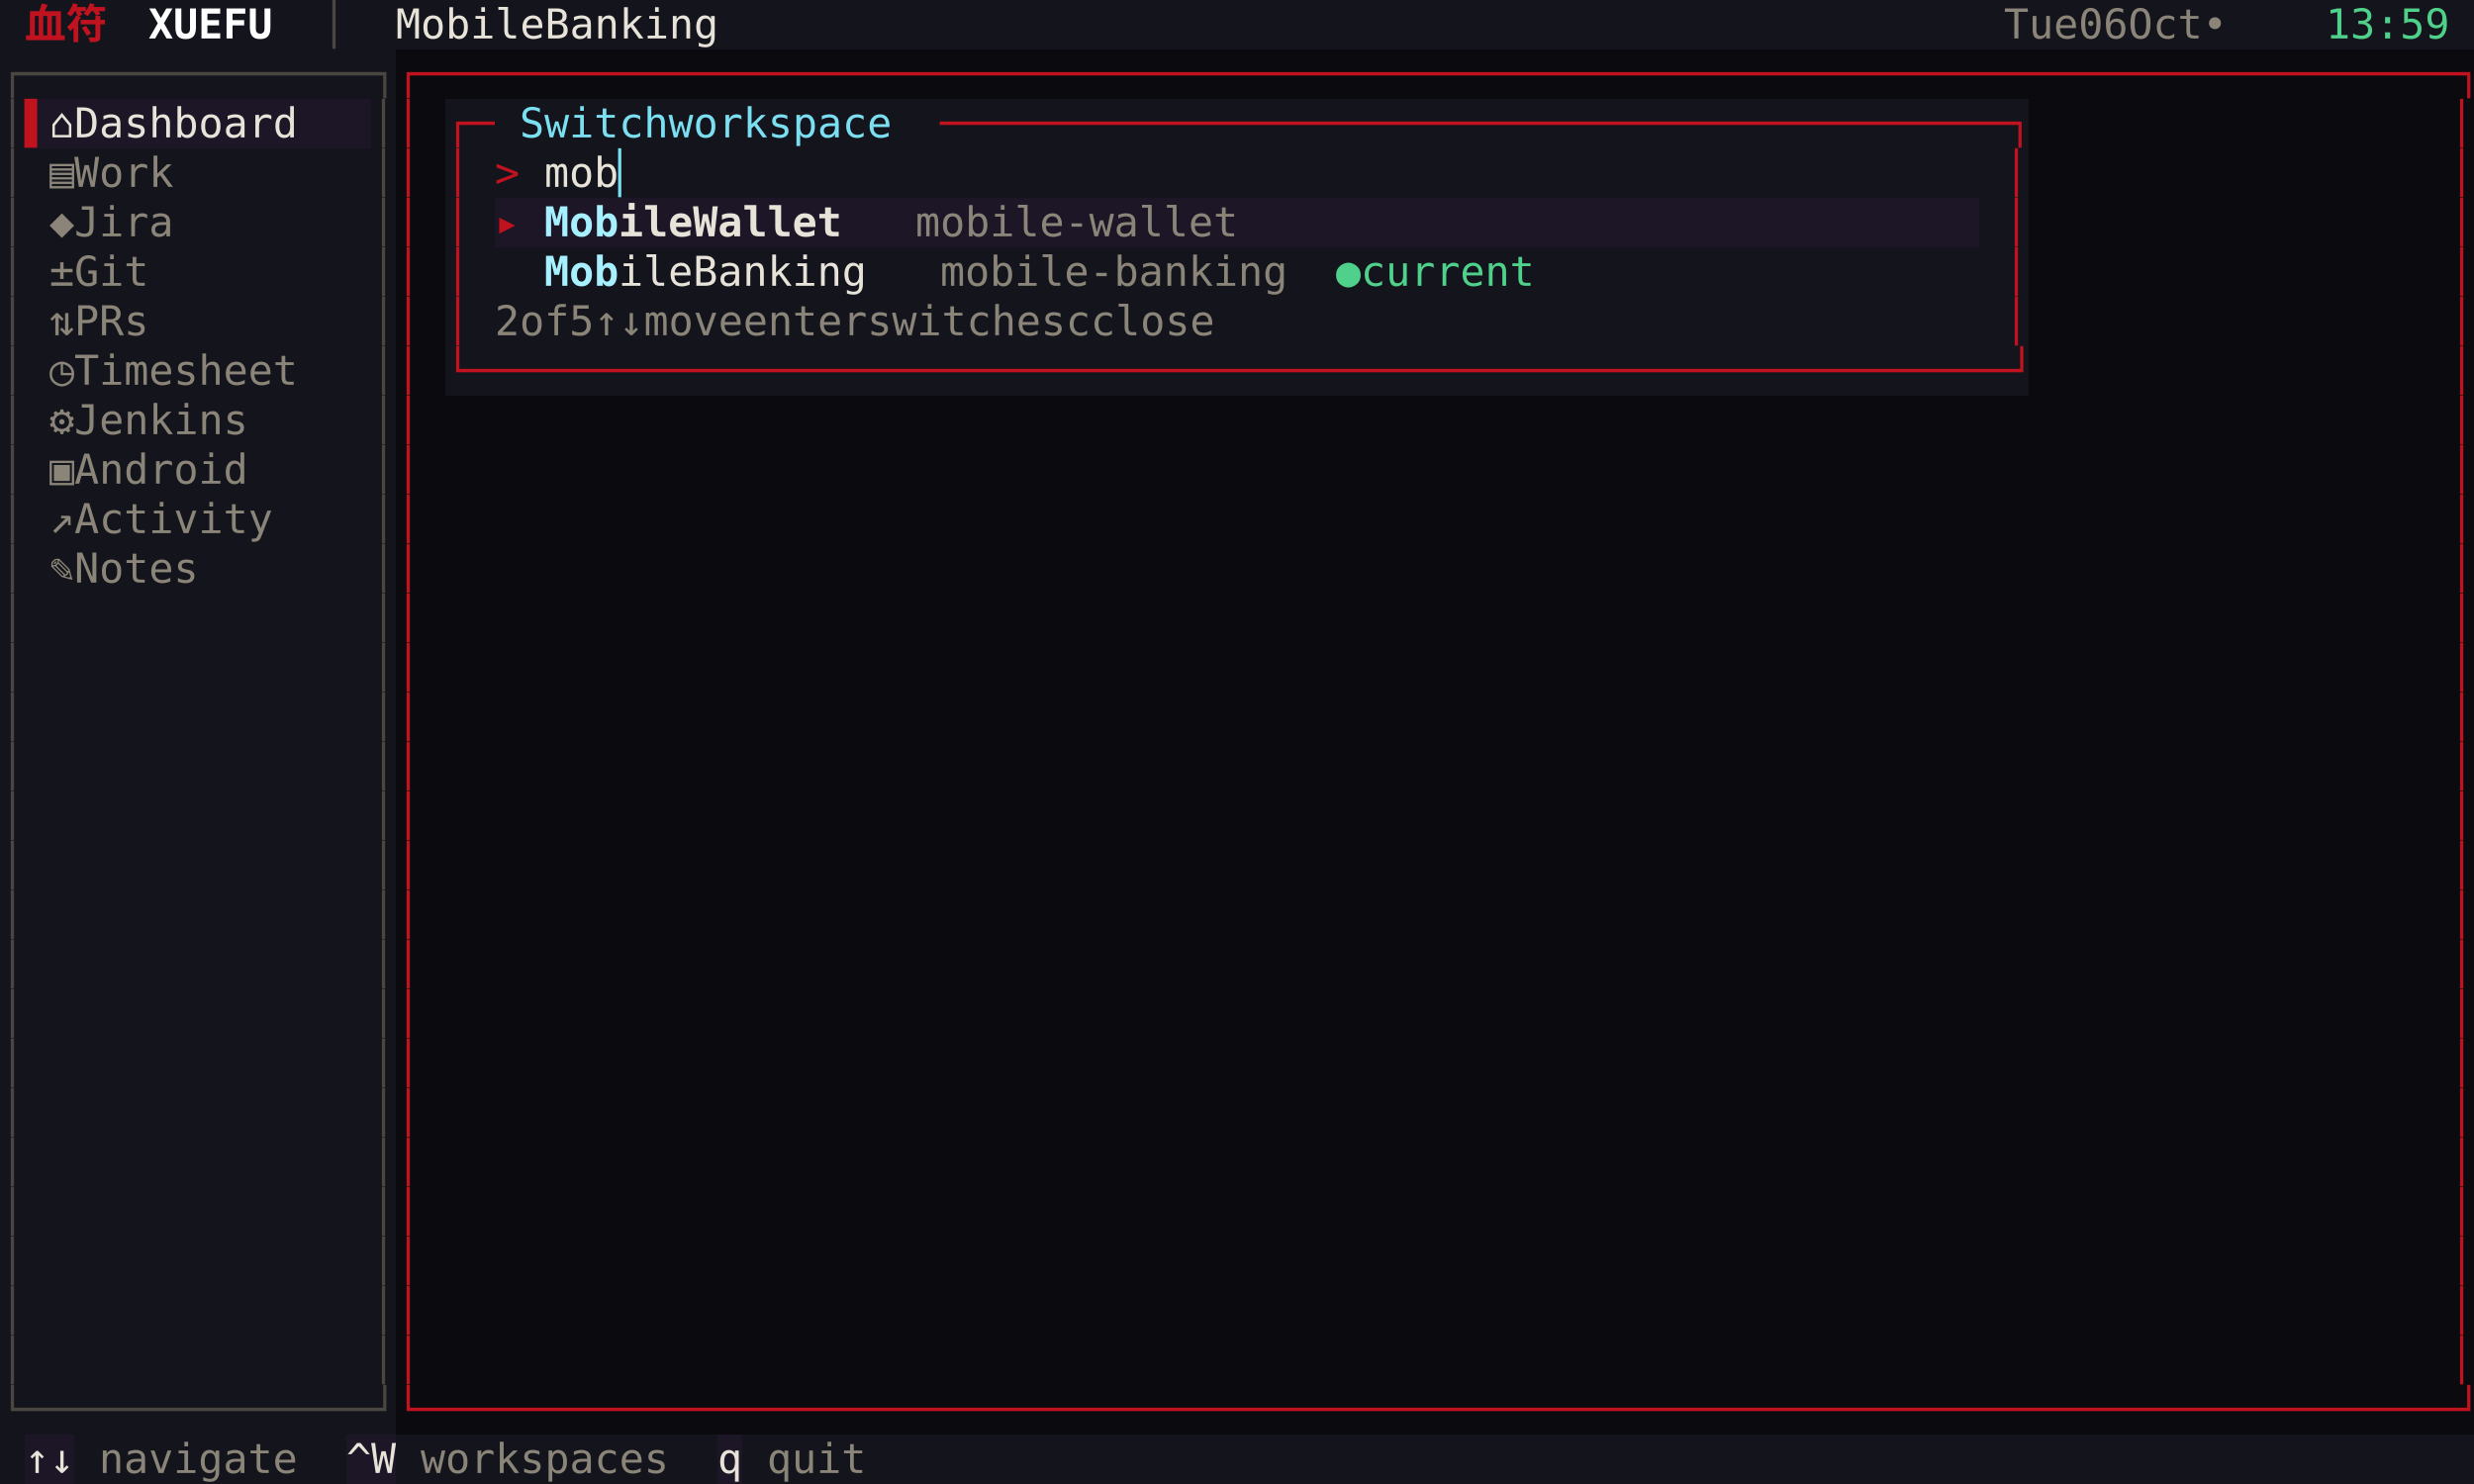
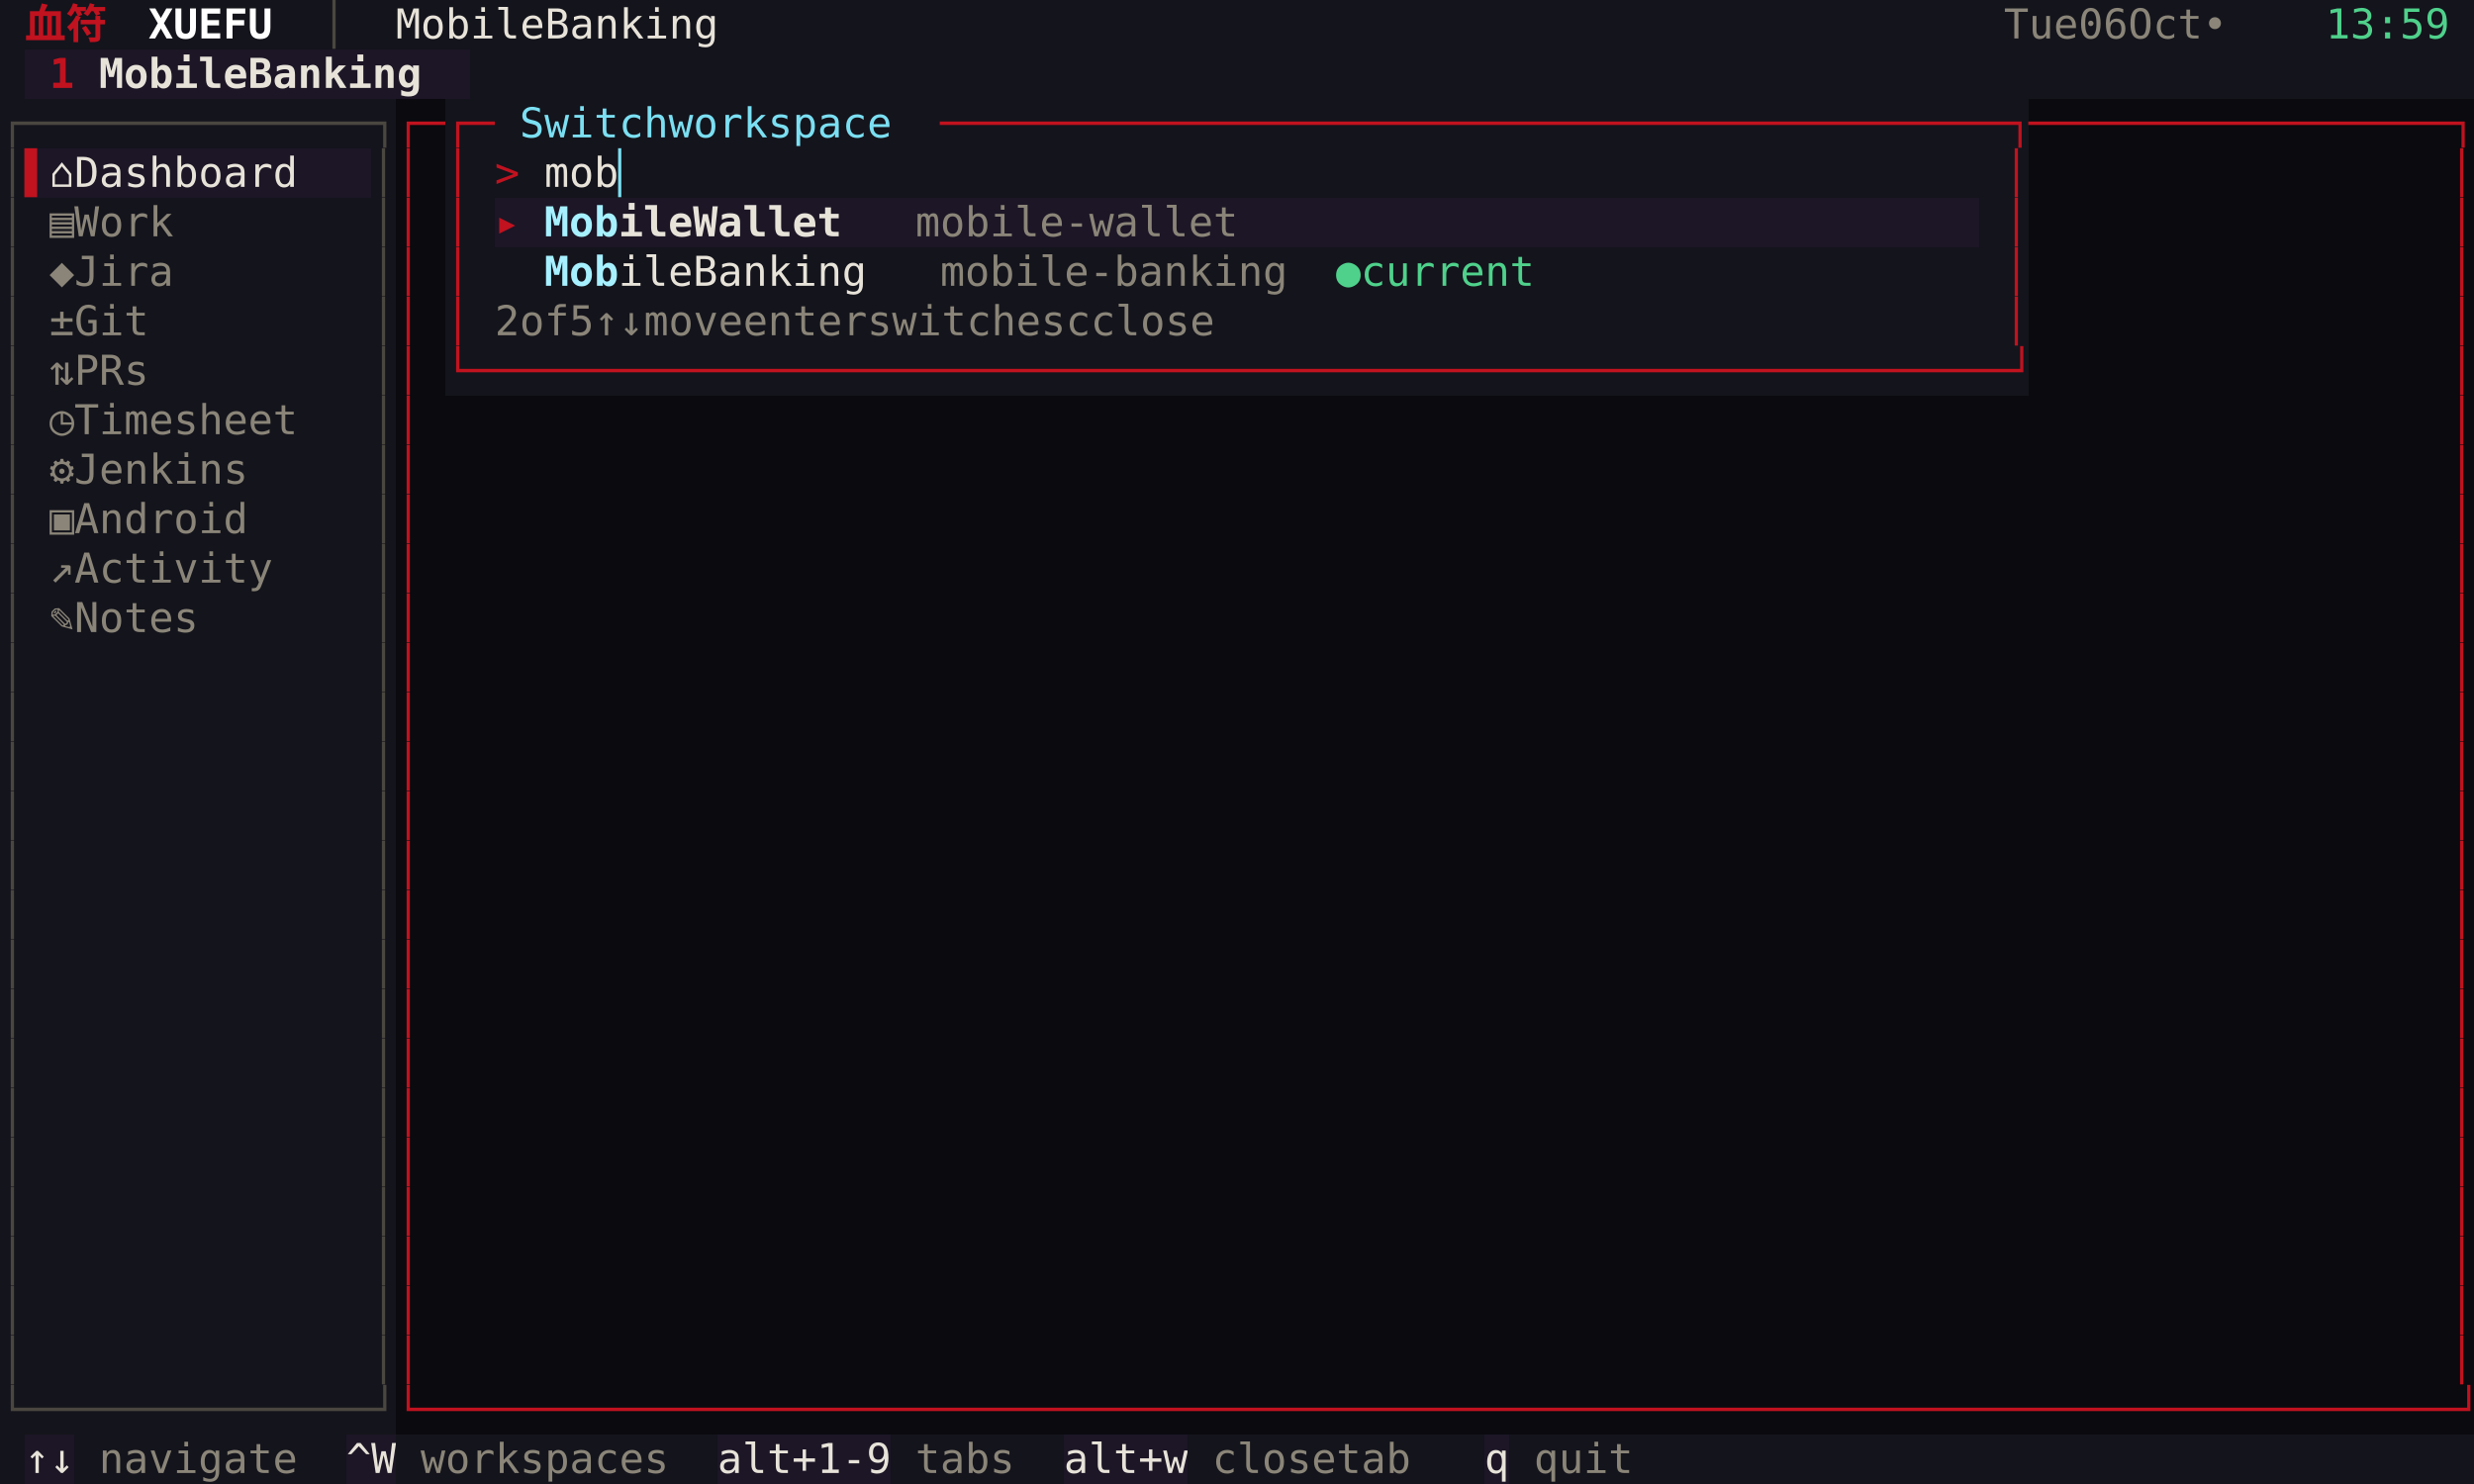
<svg xmlns="http://www.w3.org/2000/svg" width="900" height="540" viewBox="0 0 900 540" font-family="Menlo, 'DejaVu Sans Mono', 'Hiragino Sans GB', 'Noto Sans CJK SC', 'PingFang SC', monospace" font-size="15">
  <rect x="0" y="0" width="9" height="18" fill="#14141c" />
  <rect x="9" y="0" width="36" height="18" fill="#14141c" />
  <text x="9 27" y="14" fill="#c1121f" font-weight="bold">血符</text>
  <rect x="45" y="0" width="54" height="18" fill="#14141c" />
  <text x="54 63 72 81 90" y="14" fill="#ffffff" font-weight="bold">XUEFU</text>
  <rect x="99" y="0" width="45" height="18" fill="#14141c" />
  <text x="117" y="14" fill="#4a4740">│</text>
  <rect x="144" y="0" width="126" height="18" fill="#14141c" />
  <text x="144 153 162 171 180 189 207 216 225 234 243 252 261" y="14" fill="#e8e3d9">MobileBanking</text>
  <rect x="270" y="0" width="459" height="18" fill="#14141c" />
  <rect x="729" y="0" width="117" height="18" fill="#14141c" />
  <text x="729 738 747 765 774 792 801 810 828" y="14" fill="#8a8578">Tue06Oct•</text>
  <rect x="846" y="0" width="45" height="18" fill="#14141c" />
  <text x="846 855 864 873 882" y="14" fill="#4fd18b">13:59</text>
  <rect x="891" y="0" width="9" height="18" fill="#14141c" />
-   <rect x="0" y="18" width="144" height="18" fill="#14141c" />
-   <text x="0 9 18 27 36 45 54 63 72 81 90 99 108 117 126 135" y="32" fill="#4a4740">┌──────────────┐</text>
-   <rect x="144" y="18" width="756" height="18" fill="#0a0a0f" />
-   <text x="144 153 162 171 180 189 198 207 216 225 234 243 252 261 270 279 288 297 306 315 324 333 342 351 360 369 378 387 396 405 414 423 432 441 450 459 468 477 486 495 504 513 522 531 540 549 558 567 576 585 594 603 612 621 630 639 648 657 666 675 684 693 702 711 720 729 738 747 756 765 774 783 792 801 810 819 828 837 846 855 864 873 882 891" y="32" fill="#c1121f">┌──────────────────────────────────────────────────────────────────────────────────┐</text>
-   <rect x="0" y="36" width="9" height="18" fill="#14141c" />
-   <text x="0" y="50" fill="#4a4740">│</text>
-   <rect x="9" y="36" width="9" height="18" fill="#1c1626" />
-   <text x="9" y="50" fill="#c1121f">▌</text>
-   <rect x="18" y="36" width="99" height="18" fill="#1c1626" />
-   <text x="18 36 45 54 63 72 81 90 99 108" y="50" fill="#e8e3d9">⌂Dashboard</text>
-   <rect x="117" y="36" width="18" height="18" fill="#1c1626" />
-   <rect x="135" y="36" width="9" height="18" fill="#14141c" />
-   <text x="135" y="50" fill="#4a4740">│</text>
-   <rect x="144" y="36" width="9" height="18" fill="#0a0a0f" />
-   <text x="144" y="50" fill="#c1121f">│</text>
-   <rect x="153" y="36" width="9" height="18" fill="#0a0a0f" />
+   <rect x="0" y="18" width="9" height="18" fill="#14141c" />
+   <rect x="9" y="18" width="27" height="18" fill="#1c1626" />
+   <text x="18" y="32" fill="#c1121f" font-weight="bold">1</text>
+   <rect x="36" y="18" width="135" height="18" fill="#1c1626" />
+   <text x="36 45 54 63 72 81 99 108 117 126 135 144 153" y="32" fill="#e8e3d9" font-weight="bold">MobileBanking</text>
+   <rect x="171" y="18" width="729" height="18" fill="#14141c" />
+   <rect x="0" y="36" width="144" height="18" fill="#14141c" />
+   <text x="0 9 18 27 36 45 54 63 72 81 90 99 108 117 126 135" y="50" fill="#4a4740">┌──────────────┐</text>
+   <rect x="144" y="36" width="18" height="18" fill="#0a0a0f" />
+   <text x="144 153" y="50" fill="#c1121f">┌─</text>
  <rect x="162" y="36" width="18" height="18" fill="#14141c" />
  <text x="162 171" y="50" fill="#c1121f">┌─</text>
  <rect x="180" y="36" width="162" height="18" fill="#14141c" />
  <text x="189 198 207 216 225 234 252 261 270 279 288 297 306 315 324" y="50" fill="#7bdff2">Switchworkspace</text>
  <rect x="342" y="36" width="396" height="18" fill="#14141c" />
  <text x="342 351 360 369 378 387 396 405 414 423 432 441 450 459 468 477 486 495 504 513 522 531 540 549 558 567 576 585 594 603 612 621 630 639 648 657 666 675 684 693 702 711 720 729" y="50" fill="#c1121f">───────────────────────────────────────────┐</text>
-   <rect x="738" y="36" width="153" height="18" fill="#0a0a0f" />
-   <rect x="891" y="36" width="9" height="18" fill="#0a0a0f" />
-   <text x="891" y="50" fill="#c1121f">│</text>
+   <rect x="738" y="36" width="162" height="18" fill="#0a0a0f" />
+   <text x="738 747 756 765 774 783 792 801 810 819 828 837 846 855 864 873 882 891" y="50" fill="#c1121f">─────────────────┐</text>
  <rect x="0" y="54" width="9" height="18" fill="#14141c" />
  <text x="0" y="68" fill="#4a4740">│</text>
-   <rect x="9" y="54" width="9" height="18" fill="#14141c" />
-   <rect x="18" y="54" width="54" height="18" fill="#14141c" />
-   <text x="18 36 45 54 63" y="68" fill="#8a8578">▤Work</text>
-   <rect x="72" y="54" width="63" height="18" fill="#14141c" />
+   <rect x="9" y="54" width="9" height="18" fill="#1c1626" />
+   <text x="9" y="68" fill="#c1121f">▌</text>
+   <rect x="18" y="54" width="99" height="18" fill="#1c1626" />
+   <text x="18 36 45 54 63 72 81 90 99 108" y="68" fill="#e8e3d9">⌂Dashboard</text>
+   <rect x="117" y="54" width="18" height="18" fill="#1c1626" />
  <rect x="135" y="54" width="9" height="18" fill="#14141c" />
  <text x="135" y="68" fill="#4a4740">│</text>
  <rect x="144" y="54" width="9" height="18" fill="#0a0a0f" />
  <text x="144" y="68" fill="#c1121f">│</text>
  <rect x="153" y="54" width="9" height="18" fill="#0a0a0f" />
  <rect x="162" y="54" width="9" height="18" fill="#14141c" />
  <text x="162" y="68" fill="#c1121f">│</text>
  <rect x="171" y="54" width="9" height="18" fill="#14141c" />
  <rect x="180" y="54" width="18" height="18" fill="#14141c" />
  <text x="180" y="68" fill="#c1121f">&gt;</text>
  <rect x="198" y="54" width="27" height="18" fill="#14141c" />
  <text x="198 207 216" y="68" fill="#e8e3d9">mob</text>
  <rect x="225" y="54" width="9" height="18" fill="#14141c" />
  <text x="225" y="68" fill="#7bdff2">▏</text>
  <rect x="234" y="54" width="495" height="18" fill="#14141c" />
  <rect x="729" y="54" width="9" height="18" fill="#14141c" />
  <text x="729" y="68" fill="#c1121f">│</text>
  <rect x="738" y="54" width="153" height="18" fill="#0a0a0f" />
  <rect x="891" y="54" width="9" height="18" fill="#0a0a0f" />
  <text x="891" y="68" fill="#c1121f">│</text>
  <rect x="0" y="72" width="9" height="18" fill="#14141c" />
  <text x="0" y="86" fill="#4a4740">│</text>
  <rect x="9" y="72" width="9" height="18" fill="#14141c" />
  <rect x="18" y="72" width="54" height="18" fill="#14141c" />
-   <text x="18 36 45 54 63" y="86" fill="#8a8578">◆Jira</text>
+   <text x="18 36 45 54 63" y="86" fill="#8a8578">▤Work</text>
  <rect x="72" y="72" width="63" height="18" fill="#14141c" />
  <rect x="135" y="72" width="9" height="18" fill="#14141c" />
  <text x="135" y="86" fill="#4a4740">│</text>
  <rect x="144" y="72" width="9" height="18" fill="#0a0a0f" />
  <text x="144" y="86" fill="#c1121f">│</text>
  <rect x="153" y="72" width="9" height="18" fill="#0a0a0f" />
  <rect x="162" y="72" width="9" height="18" fill="#14141c" />
  <text x="162" y="86" fill="#c1121f">│</text>
  <rect x="171" y="72" width="9" height="18" fill="#14141c" />
  <rect x="180" y="72" width="18" height="18" fill="#1c1626" />
  <text x="180" y="86" fill="#c1121f">▸</text>
  <rect x="198" y="72" width="27" height="18" fill="#1c1626" />
  <text x="198 207 216" y="86" fill="#a6f0ff" font-weight="bold">Mob</text>
  <rect x="225" y="72" width="90" height="18" fill="#1c1626" />
  <text x="225 234 243 261 270 279 288 297 306" y="86" fill="#e8e3d9" font-weight="bold">ileWallet</text>
  <rect x="315" y="72" width="18" height="18" fill="#1c1626" />
  <rect x="333" y="72" width="117" height="18" fill="#1c1626" />
  <text x="333 342 351 360 369 378 387 396 405 414 423 432 441" y="86" fill="#8a8578">mobile-wallet</text>
  <rect x="450" y="72" width="270" height="18" fill="#1c1626" />
  <rect x="720" y="72" width="9" height="18" fill="#14141c" />
  <rect x="729" y="72" width="9" height="18" fill="#14141c" />
  <text x="729" y="86" fill="#c1121f">│</text>
  <rect x="738" y="72" width="153" height="18" fill="#0a0a0f" />
  <rect x="891" y="72" width="9" height="18" fill="#0a0a0f" />
  <text x="891" y="86" fill="#c1121f">│</text>
  <rect x="0" y="90" width="9" height="18" fill="#14141c" />
  <text x="0" y="104" fill="#4a4740">│</text>
  <rect x="9" y="90" width="9" height="18" fill="#14141c" />
-   <rect x="18" y="90" width="45" height="18" fill="#14141c" />
-   <text x="18 36 45 54" y="104" fill="#8a8578">±Git</text>
-   <rect x="63" y="90" width="72" height="18" fill="#14141c" />
+   <rect x="18" y="90" width="54" height="18" fill="#14141c" />
+   <text x="18 36 45 54 63" y="104" fill="#8a8578">◆Jira</text>
+   <rect x="72" y="90" width="63" height="18" fill="#14141c" />
  <rect x="135" y="90" width="9" height="18" fill="#14141c" />
  <text x="135" y="104" fill="#4a4740">│</text>
  <rect x="144" y="90" width="9" height="18" fill="#0a0a0f" />
  <text x="144" y="104" fill="#c1121f">│</text>
  <rect x="153" y="90" width="9" height="18" fill="#0a0a0f" />
  <rect x="162" y="90" width="9" height="18" fill="#14141c" />
  <text x="162" y="104" fill="#c1121f">│</text>
  <rect x="171" y="90" width="9" height="18" fill="#14141c" />
  <rect x="180" y="90" width="18" height="18" fill="#14141c" />
  <rect x="198" y="90" width="27" height="18" fill="#14141c" />
  <text x="198 207 216" y="104" fill="#a6f0ff" font-weight="bold">Mob</text>
  <rect x="225" y="90" width="99" height="18" fill="#14141c" />
  <text x="225 234 243 261 270 279 288 297 306 315" y="104" fill="#e8e3d9">ileBanking</text>
  <rect x="324" y="90" width="18" height="18" fill="#14141c" />
  <rect x="342" y="90" width="126" height="18" fill="#14141c" />
  <text x="342 351 360 369 378 387 396 405 414 423 432 441 450 459" y="104" fill="#8a8578">mobile-banking</text>
  <rect x="468" y="90" width="99" height="18" fill="#14141c" />
  <text x="486 504 513 522 531 540 549 558" y="104" fill="#4fd18b">●current</text>
  <rect x="567" y="90" width="162" height="18" fill="#14141c" />
  <rect x="729" y="90" width="9" height="18" fill="#14141c" />
  <text x="729" y="104" fill="#c1121f">│</text>
  <rect x="738" y="90" width="153" height="18" fill="#0a0a0f" />
  <rect x="891" y="90" width="9" height="18" fill="#0a0a0f" />
  <text x="891" y="104" fill="#c1121f">│</text>
  <rect x="0" y="108" width="9" height="18" fill="#14141c" />
  <text x="0" y="122" fill="#4a4740">│</text>
  <rect x="9" y="108" width="9" height="18" fill="#14141c" />
  <rect x="18" y="108" width="45" height="18" fill="#14141c" />
-   <text x="18 36 45 54" y="122" fill="#8a8578">⇅PRs</text>
+   <text x="18 36 45 54" y="122" fill="#8a8578">±Git</text>
  <rect x="63" y="108" width="72" height="18" fill="#14141c" />
  <rect x="135" y="108" width="9" height="18" fill="#14141c" />
  <text x="135" y="122" fill="#4a4740">│</text>
  <rect x="144" y="108" width="9" height="18" fill="#0a0a0f" />
  <text x="144" y="122" fill="#c1121f">│</text>
  <rect x="153" y="108" width="9" height="18" fill="#0a0a0f" />
  <rect x="162" y="108" width="9" height="18" fill="#14141c" />
  <text x="162" y="122" fill="#c1121f">│</text>
  <rect x="171" y="108" width="9" height="18" fill="#14141c" />
  <rect x="180" y="108" width="369" height="18" fill="#14141c" />
  <text x="180 198 207 225 261 270 288 297 306 315 342 351 360 369 378 396 405 414 423 432 441 468 477 486 504 513 522 531 540" y="122" fill="#8a8578">2of5↑↓moveenterswitchescclose</text>
  <rect x="549" y="108" width="180" height="18" fill="#14141c" />
  <rect x="729" y="108" width="9" height="18" fill="#14141c" />
  <text x="729" y="122" fill="#c1121f">│</text>
  <rect x="738" y="108" width="153" height="18" fill="#0a0a0f" />
  <rect x="891" y="108" width="9" height="18" fill="#0a0a0f" />
  <text x="891" y="122" fill="#c1121f">│</text>
  <rect x="0" y="126" width="9" height="18" fill="#14141c" />
  <text x="0" y="140" fill="#4a4740">│</text>
  <rect x="9" y="126" width="9" height="18" fill="#14141c" />
-   <rect x="18" y="126" width="99" height="18" fill="#14141c" />
-   <text x="18 36 45 54 63 72 81 90 99 108" y="140" fill="#8a8578">◷Timesheet</text>
-   <rect x="117" y="126" width="18" height="18" fill="#14141c" />
+   <rect x="18" y="126" width="45" height="18" fill="#14141c" />
+   <text x="18 36 45 54" y="140" fill="#8a8578">⇅PRs</text>
+   <rect x="63" y="126" width="72" height="18" fill="#14141c" />
  <rect x="135" y="126" width="9" height="18" fill="#14141c" />
  <text x="135" y="140" fill="#4a4740">│</text>
  <rect x="144" y="126" width="9" height="18" fill="#0a0a0f" />
  <text x="144" y="140" fill="#c1121f">│</text>
  <rect x="153" y="126" width="9" height="18" fill="#0a0a0f" />
  <rect x="162" y="126" width="576" height="18" fill="#14141c" />
  <text x="162 171 180 189 198 207 216 225 234 243 252 261 270 279 288 297 306 315 324 333 342 351 360 369 378 387 396 405 414 423 432 441 450 459 468 477 486 495 504 513 522 531 540 549 558 567 576 585 594 603 612 621 630 639 648 657 666 675 684 693 702 711 720 729" y="140" fill="#c1121f">└──────────────────────────────────────────────────────────────┘</text>
  <rect x="738" y="126" width="153" height="18" fill="#0a0a0f" />
  <rect x="891" y="126" width="9" height="18" fill="#0a0a0f" />
  <text x="891" y="140" fill="#c1121f">│</text>
  <rect x="0" y="144" width="9" height="18" fill="#14141c" />
  <text x="0" y="158" fill="#4a4740">│</text>
  <rect x="9" y="144" width="9" height="18" fill="#14141c" />
-   <rect x="18" y="144" width="81" height="18" fill="#14141c" />
-   <text x="18 36 45 54 63 72 81 90" y="158" fill="#8a8578">⚙Jenkins</text>
-   <rect x="99" y="144" width="36" height="18" fill="#14141c" />
+   <rect x="18" y="144" width="99" height="18" fill="#14141c" />
+   <text x="18 36 45 54 63 72 81 90 99 108" y="158" fill="#8a8578">◷Timesheet</text>
+   <rect x="117" y="144" width="18" height="18" fill="#14141c" />
  <rect x="135" y="144" width="9" height="18" fill="#14141c" />
  <text x="135" y="158" fill="#4a4740">│</text>
  <rect x="144" y="144" width="9" height="18" fill="#0a0a0f" />
  <text x="144" y="158" fill="#c1121f">│</text>
  <rect x="153" y="144" width="738" height="18" fill="#0a0a0f" />
  <rect x="891" y="144" width="9" height="18" fill="#0a0a0f" />
  <text x="891" y="158" fill="#c1121f">│</text>
  <rect x="0" y="162" width="9" height="18" fill="#14141c" />
  <text x="0" y="176" fill="#4a4740">│</text>
  <rect x="9" y="162" width="9" height="18" fill="#14141c" />
  <rect x="18" y="162" width="81" height="18" fill="#14141c" />
-   <text x="18 36 45 54 63 72 81 90" y="176" fill="#8a8578">▣Android</text>
+   <text x="18 36 45 54 63 72 81 90" y="176" fill="#8a8578">⚙Jenkins</text>
  <rect x="99" y="162" width="36" height="18" fill="#14141c" />
  <rect x="135" y="162" width="9" height="18" fill="#14141c" />
  <text x="135" y="176" fill="#4a4740">│</text>
  <rect x="144" y="162" width="9" height="18" fill="#0a0a0f" />
  <text x="144" y="176" fill="#c1121f">│</text>
  <rect x="153" y="162" width="738" height="18" fill="#0a0a0f" />
  <rect x="891" y="162" width="9" height="18" fill="#0a0a0f" />
  <text x="891" y="176" fill="#c1121f">│</text>
  <rect x="0" y="180" width="9" height="18" fill="#14141c" />
  <text x="0" y="194" fill="#4a4740">│</text>
  <rect x="9" y="180" width="9" height="18" fill="#14141c" />
-   <rect x="18" y="180" width="90" height="18" fill="#14141c" />
-   <text x="18 36 45 54 63 72 81 90 99" y="194" fill="#8a8578">↗Activity</text>
-   <rect x="108" y="180" width="27" height="18" fill="#14141c" />
+   <rect x="18" y="180" width="81" height="18" fill="#14141c" />
+   <text x="18 36 45 54 63 72 81 90" y="194" fill="#8a8578">▣Android</text>
+   <rect x="99" y="180" width="36" height="18" fill="#14141c" />
  <rect x="135" y="180" width="9" height="18" fill="#14141c" />
  <text x="135" y="194" fill="#4a4740">│</text>
  <rect x="144" y="180" width="9" height="18" fill="#0a0a0f" />
  <text x="144" y="194" fill="#c1121f">│</text>
  <rect x="153" y="180" width="738" height="18" fill="#0a0a0f" />
  <rect x="891" y="180" width="9" height="18" fill="#0a0a0f" />
  <text x="891" y="194" fill="#c1121f">│</text>
  <rect x="0" y="198" width="9" height="18" fill="#14141c" />
  <text x="0" y="212" fill="#4a4740">│</text>
  <rect x="9" y="198" width="9" height="18" fill="#14141c" />
-   <rect x="18" y="198" width="63" height="18" fill="#14141c" />
-   <text x="18 36 45 54 63 72" y="212" fill="#8a8578">✎Notes</text>
-   <rect x="81" y="198" width="54" height="18" fill="#14141c" />
+   <rect x="18" y="198" width="90" height="18" fill="#14141c" />
+   <text x="18 36 45 54 63 72 81 90 99" y="212" fill="#8a8578">↗Activity</text>
+   <rect x="108" y="198" width="27" height="18" fill="#14141c" />
  <rect x="135" y="198" width="9" height="18" fill="#14141c" />
  <text x="135" y="212" fill="#4a4740">│</text>
  <rect x="144" y="198" width="9" height="18" fill="#0a0a0f" />
  <text x="144" y="212" fill="#c1121f">│</text>
  <rect x="153" y="198" width="738" height="18" fill="#0a0a0f" />
  <rect x="891" y="198" width="9" height="18" fill="#0a0a0f" />
  <text x="891" y="212" fill="#c1121f">│</text>
  <rect x="0" y="216" width="9" height="18" fill="#14141c" />
  <text x="0" y="230" fill="#4a4740">│</text>
-   <rect x="9" y="216" width="126" height="18" fill="#14141c" />
+   <rect x="9" y="216" width="9" height="18" fill="#14141c" />
+   <rect x="18" y="216" width="63" height="18" fill="#14141c" />
+   <text x="18 36 45 54 63 72" y="230" fill="#8a8578">✎Notes</text>
+   <rect x="81" y="216" width="54" height="18" fill="#14141c" />
  <rect x="135" y="216" width="9" height="18" fill="#14141c" />
  <text x="135" y="230" fill="#4a4740">│</text>
  <rect x="144" y="216" width="9" height="18" fill="#0a0a0f" />
  <text x="144" y="230" fill="#c1121f">│</text>
  <rect x="153" y="216" width="738" height="18" fill="#0a0a0f" />
  <rect x="891" y="216" width="9" height="18" fill="#0a0a0f" />
  <text x="891" y="230" fill="#c1121f">│</text>
  <rect x="0" y="234" width="9" height="18" fill="#14141c" />
  <text x="0" y="248" fill="#4a4740">│</text>
  <rect x="9" y="234" width="126" height="18" fill="#14141c" />
  <rect x="135" y="234" width="9" height="18" fill="#14141c" />
  <text x="135" y="248" fill="#4a4740">│</text>
  <rect x="144" y="234" width="9" height="18" fill="#0a0a0f" />
  <text x="144" y="248" fill="#c1121f">│</text>
  <rect x="153" y="234" width="738" height="18" fill="#0a0a0f" />
  <rect x="891" y="234" width="9" height="18" fill="#0a0a0f" />
  <text x="891" y="248" fill="#c1121f">│</text>
  <rect x="0" y="252" width="9" height="18" fill="#14141c" />
  <text x="0" y="266" fill="#4a4740">│</text>
  <rect x="9" y="252" width="126" height="18" fill="#14141c" />
  <rect x="135" y="252" width="9" height="18" fill="#14141c" />
  <text x="135" y="266" fill="#4a4740">│</text>
  <rect x="144" y="252" width="9" height="18" fill="#0a0a0f" />
  <text x="144" y="266" fill="#c1121f">│</text>
  <rect x="153" y="252" width="738" height="18" fill="#0a0a0f" />
  <rect x="891" y="252" width="9" height="18" fill="#0a0a0f" />
  <text x="891" y="266" fill="#c1121f">│</text>
  <rect x="0" y="270" width="9" height="18" fill="#14141c" />
  <text x="0" y="284" fill="#4a4740">│</text>
  <rect x="9" y="270" width="126" height="18" fill="#14141c" />
  <rect x="135" y="270" width="9" height="18" fill="#14141c" />
  <text x="135" y="284" fill="#4a4740">│</text>
  <rect x="144" y="270" width="9" height="18" fill="#0a0a0f" />
  <text x="144" y="284" fill="#c1121f">│</text>
  <rect x="153" y="270" width="738" height="18" fill="#0a0a0f" />
  <rect x="891" y="270" width="9" height="18" fill="#0a0a0f" />
  <text x="891" y="284" fill="#c1121f">│</text>
  <rect x="0" y="288" width="9" height="18" fill="#14141c" />
  <text x="0" y="302" fill="#4a4740">│</text>
  <rect x="9" y="288" width="126" height="18" fill="#14141c" />
  <rect x="135" y="288" width="9" height="18" fill="#14141c" />
  <text x="135" y="302" fill="#4a4740">│</text>
  <rect x="144" y="288" width="9" height="18" fill="#0a0a0f" />
  <text x="144" y="302" fill="#c1121f">│</text>
  <rect x="153" y="288" width="738" height="18" fill="#0a0a0f" />
  <rect x="891" y="288" width="9" height="18" fill="#0a0a0f" />
  <text x="891" y="302" fill="#c1121f">│</text>
  <rect x="0" y="306" width="9" height="18" fill="#14141c" />
  <text x="0" y="320" fill="#4a4740">│</text>
  <rect x="9" y="306" width="126" height="18" fill="#14141c" />
  <rect x="135" y="306" width="9" height="18" fill="#14141c" />
  <text x="135" y="320" fill="#4a4740">│</text>
  <rect x="144" y="306" width="9" height="18" fill="#0a0a0f" />
  <text x="144" y="320" fill="#c1121f">│</text>
  <rect x="153" y="306" width="738" height="18" fill="#0a0a0f" />
  <rect x="891" y="306" width="9" height="18" fill="#0a0a0f" />
  <text x="891" y="320" fill="#c1121f">│</text>
  <rect x="0" y="324" width="9" height="18" fill="#14141c" />
  <text x="0" y="338" fill="#4a4740">│</text>
  <rect x="9" y="324" width="126" height="18" fill="#14141c" />
  <rect x="135" y="324" width="9" height="18" fill="#14141c" />
  <text x="135" y="338" fill="#4a4740">│</text>
  <rect x="144" y="324" width="9" height="18" fill="#0a0a0f" />
  <text x="144" y="338" fill="#c1121f">│</text>
  <rect x="153" y="324" width="738" height="18" fill="#0a0a0f" />
  <rect x="891" y="324" width="9" height="18" fill="#0a0a0f" />
  <text x="891" y="338" fill="#c1121f">│</text>
  <rect x="0" y="342" width="9" height="18" fill="#14141c" />
  <text x="0" y="356" fill="#4a4740">│</text>
  <rect x="9" y="342" width="126" height="18" fill="#14141c" />
  <rect x="135" y="342" width="9" height="18" fill="#14141c" />
  <text x="135" y="356" fill="#4a4740">│</text>
  <rect x="144" y="342" width="9" height="18" fill="#0a0a0f" />
  <text x="144" y="356" fill="#c1121f">│</text>
  <rect x="153" y="342" width="738" height="18" fill="#0a0a0f" />
  <rect x="891" y="342" width="9" height="18" fill="#0a0a0f" />
  <text x="891" y="356" fill="#c1121f">│</text>
  <rect x="0" y="360" width="9" height="18" fill="#14141c" />
  <text x="0" y="374" fill="#4a4740">│</text>
  <rect x="9" y="360" width="126" height="18" fill="#14141c" />
  <rect x="135" y="360" width="9" height="18" fill="#14141c" />
  <text x="135" y="374" fill="#4a4740">│</text>
  <rect x="144" y="360" width="9" height="18" fill="#0a0a0f" />
  <text x="144" y="374" fill="#c1121f">│</text>
  <rect x="153" y="360" width="738" height="18" fill="#0a0a0f" />
  <rect x="891" y="360" width="9" height="18" fill="#0a0a0f" />
  <text x="891" y="374" fill="#c1121f">│</text>
  <rect x="0" y="378" width="9" height="18" fill="#14141c" />
  <text x="0" y="392" fill="#4a4740">│</text>
  <rect x="9" y="378" width="126" height="18" fill="#14141c" />
  <rect x="135" y="378" width="9" height="18" fill="#14141c" />
  <text x="135" y="392" fill="#4a4740">│</text>
  <rect x="144" y="378" width="9" height="18" fill="#0a0a0f" />
  <text x="144" y="392" fill="#c1121f">│</text>
  <rect x="153" y="378" width="738" height="18" fill="#0a0a0f" />
  <rect x="891" y="378" width="9" height="18" fill="#0a0a0f" />
  <text x="891" y="392" fill="#c1121f">│</text>
  <rect x="0" y="396" width="9" height="18" fill="#14141c" />
  <text x="0" y="410" fill="#4a4740">│</text>
  <rect x="9" y="396" width="126" height="18" fill="#14141c" />
  <rect x="135" y="396" width="9" height="18" fill="#14141c" />
  <text x="135" y="410" fill="#4a4740">│</text>
  <rect x="144" y="396" width="9" height="18" fill="#0a0a0f" />
  <text x="144" y="410" fill="#c1121f">│</text>
  <rect x="153" y="396" width="738" height="18" fill="#0a0a0f" />
  <rect x="891" y="396" width="9" height="18" fill="#0a0a0f" />
  <text x="891" y="410" fill="#c1121f">│</text>
  <rect x="0" y="414" width="9" height="18" fill="#14141c" />
  <text x="0" y="428" fill="#4a4740">│</text>
  <rect x="9" y="414" width="126" height="18" fill="#14141c" />
  <rect x="135" y="414" width="9" height="18" fill="#14141c" />
  <text x="135" y="428" fill="#4a4740">│</text>
  <rect x="144" y="414" width="9" height="18" fill="#0a0a0f" />
  <text x="144" y="428" fill="#c1121f">│</text>
  <rect x="153" y="414" width="738" height="18" fill="#0a0a0f" />
  <rect x="891" y="414" width="9" height="18" fill="#0a0a0f" />
  <text x="891" y="428" fill="#c1121f">│</text>
  <rect x="0" y="432" width="9" height="18" fill="#14141c" />
  <text x="0" y="446" fill="#4a4740">│</text>
  <rect x="9" y="432" width="126" height="18" fill="#14141c" />
  <rect x="135" y="432" width="9" height="18" fill="#14141c" />
  <text x="135" y="446" fill="#4a4740">│</text>
  <rect x="144" y="432" width="9" height="18" fill="#0a0a0f" />
  <text x="144" y="446" fill="#c1121f">│</text>
  <rect x="153" y="432" width="738" height="18" fill="#0a0a0f" />
  <rect x="891" y="432" width="9" height="18" fill="#0a0a0f" />
  <text x="891" y="446" fill="#c1121f">│</text>
  <rect x="0" y="450" width="9" height="18" fill="#14141c" />
  <text x="0" y="464" fill="#4a4740">│</text>
  <rect x="9" y="450" width="126" height="18" fill="#14141c" />
  <rect x="135" y="450" width="9" height="18" fill="#14141c" />
  <text x="135" y="464" fill="#4a4740">│</text>
  <rect x="144" y="450" width="9" height="18" fill="#0a0a0f" />
  <text x="144" y="464" fill="#c1121f">│</text>
  <rect x="153" y="450" width="738" height="18" fill="#0a0a0f" />
  <rect x="891" y="450" width="9" height="18" fill="#0a0a0f" />
  <text x="891" y="464" fill="#c1121f">│</text>
  <rect x="0" y="468" width="9" height="18" fill="#14141c" />
  <text x="0" y="482" fill="#4a4740">│</text>
  <rect x="9" y="468" width="126" height="18" fill="#14141c" />
  <rect x="135" y="468" width="9" height="18" fill="#14141c" />
  <text x="135" y="482" fill="#4a4740">│</text>
  <rect x="144" y="468" width="9" height="18" fill="#0a0a0f" />
  <text x="144" y="482" fill="#c1121f">│</text>
  <rect x="153" y="468" width="738" height="18" fill="#0a0a0f" />
  <rect x="891" y="468" width="9" height="18" fill="#0a0a0f" />
  <text x="891" y="482" fill="#c1121f">│</text>
  <rect x="0" y="486" width="9" height="18" fill="#14141c" />
  <text x="0" y="500" fill="#4a4740">│</text>
  <rect x="9" y="486" width="126" height="18" fill="#14141c" />
  <rect x="135" y="486" width="9" height="18" fill="#14141c" />
  <text x="135" y="500" fill="#4a4740">│</text>
  <rect x="144" y="486" width="9" height="18" fill="#0a0a0f" />
  <text x="144" y="500" fill="#c1121f">│</text>
  <rect x="153" y="486" width="738" height="18" fill="#0a0a0f" />
  <rect x="891" y="486" width="9" height="18" fill="#0a0a0f" />
  <text x="891" y="500" fill="#c1121f">│</text>
  <rect x="0" y="504" width="144" height="18" fill="#14141c" />
  <text x="0 9 18 27 36 45 54 63 72 81 90 99 108 117 126 135" y="518" fill="#4a4740">└──────────────┘</text>
  <rect x="144" y="504" width="756" height="18" fill="#0a0a0f" />
  <text x="144 153 162 171 180 189 198 207 216 225 234 243 252 261 270 279 288 297 306 315 324 333 342 351 360 369 378 387 396 405 414 423 432 441 450 459 468 477 486 495 504 513 522 531 540 549 558 567 576 585 594 603 612 621 630 639 648 657 666 675 684 693 702 711 720 729 738 747 756 765 774 783 792 801 810 819 828 837 846 855 864 873 882 891" y="518" fill="#c1121f">└──────────────────────────────────────────────────────────────────────────────────┘</text>
  <rect x="0" y="522" width="9" height="18" fill="#14141c" />
  <rect x="9" y="522" width="18" height="18" fill="#1c1626" />
  <text x="9 18" y="536" fill="#e8e3d9">↑↓</text>
  <rect x="27" y="522" width="99" height="18" fill="#14141c" />
  <text x="36 45 54 63 72 81 90 99" y="536" fill="#8a8578">navigate</text>
  <rect x="126" y="522" width="18" height="18" fill="#1c1626" />
  <text x="126 135" y="536" fill="#e8e3d9">^W</text>
  <rect x="144" y="522" width="117" height="18" fill="#14141c" />
  <text x="153 162 171 180 189 198 207 216 225 234" y="536" fill="#8a8578">workspaces</text>
-   <rect x="261" y="522" width="9" height="18" fill="#1c1626" />
-   <text x="261" y="536" fill="#e8e3d9">q</text>
-   <rect x="270" y="522" width="63" height="18" fill="#14141c" />
-   <text x="279 288 297 306" y="536" fill="#8a8578">quit</text>
-   <rect x="333" y="522" width="567" height="18" fill="#14141c" />
+   <rect x="261" y="522" width="63" height="18" fill="#1c1626" />
+   <text x="261 270 279 288 297 306 315" y="536" fill="#e8e3d9">alt+1-9</text>
+   <rect x="324" y="522" width="63" height="18" fill="#14141c" />
+   <text x="333 342 351 360" y="536" fill="#8a8578">tabs</text>
+   <rect x="387" y="522" width="45" height="18" fill="#1c1626" />
+   <text x="387 396 405 414 423" y="536" fill="#e8e3d9">alt+w</text>
+   <rect x="432" y="522" width="108" height="18" fill="#14141c" />
+   <text x="441 450 459 468 477 495 504 513" y="536" fill="#8a8578">closetab</text>
+   <rect x="540" y="522" width="9" height="18" fill="#1c1626" />
+   <text x="540" y="536" fill="#e8e3d9">q</text>
+   <rect x="549" y="522" width="63" height="18" fill="#14141c" />
+   <text x="558 567 576 585" y="536" fill="#8a8578">quit</text>
+   <rect x="612" y="522" width="288" height="18" fill="#14141c" />
</svg>
